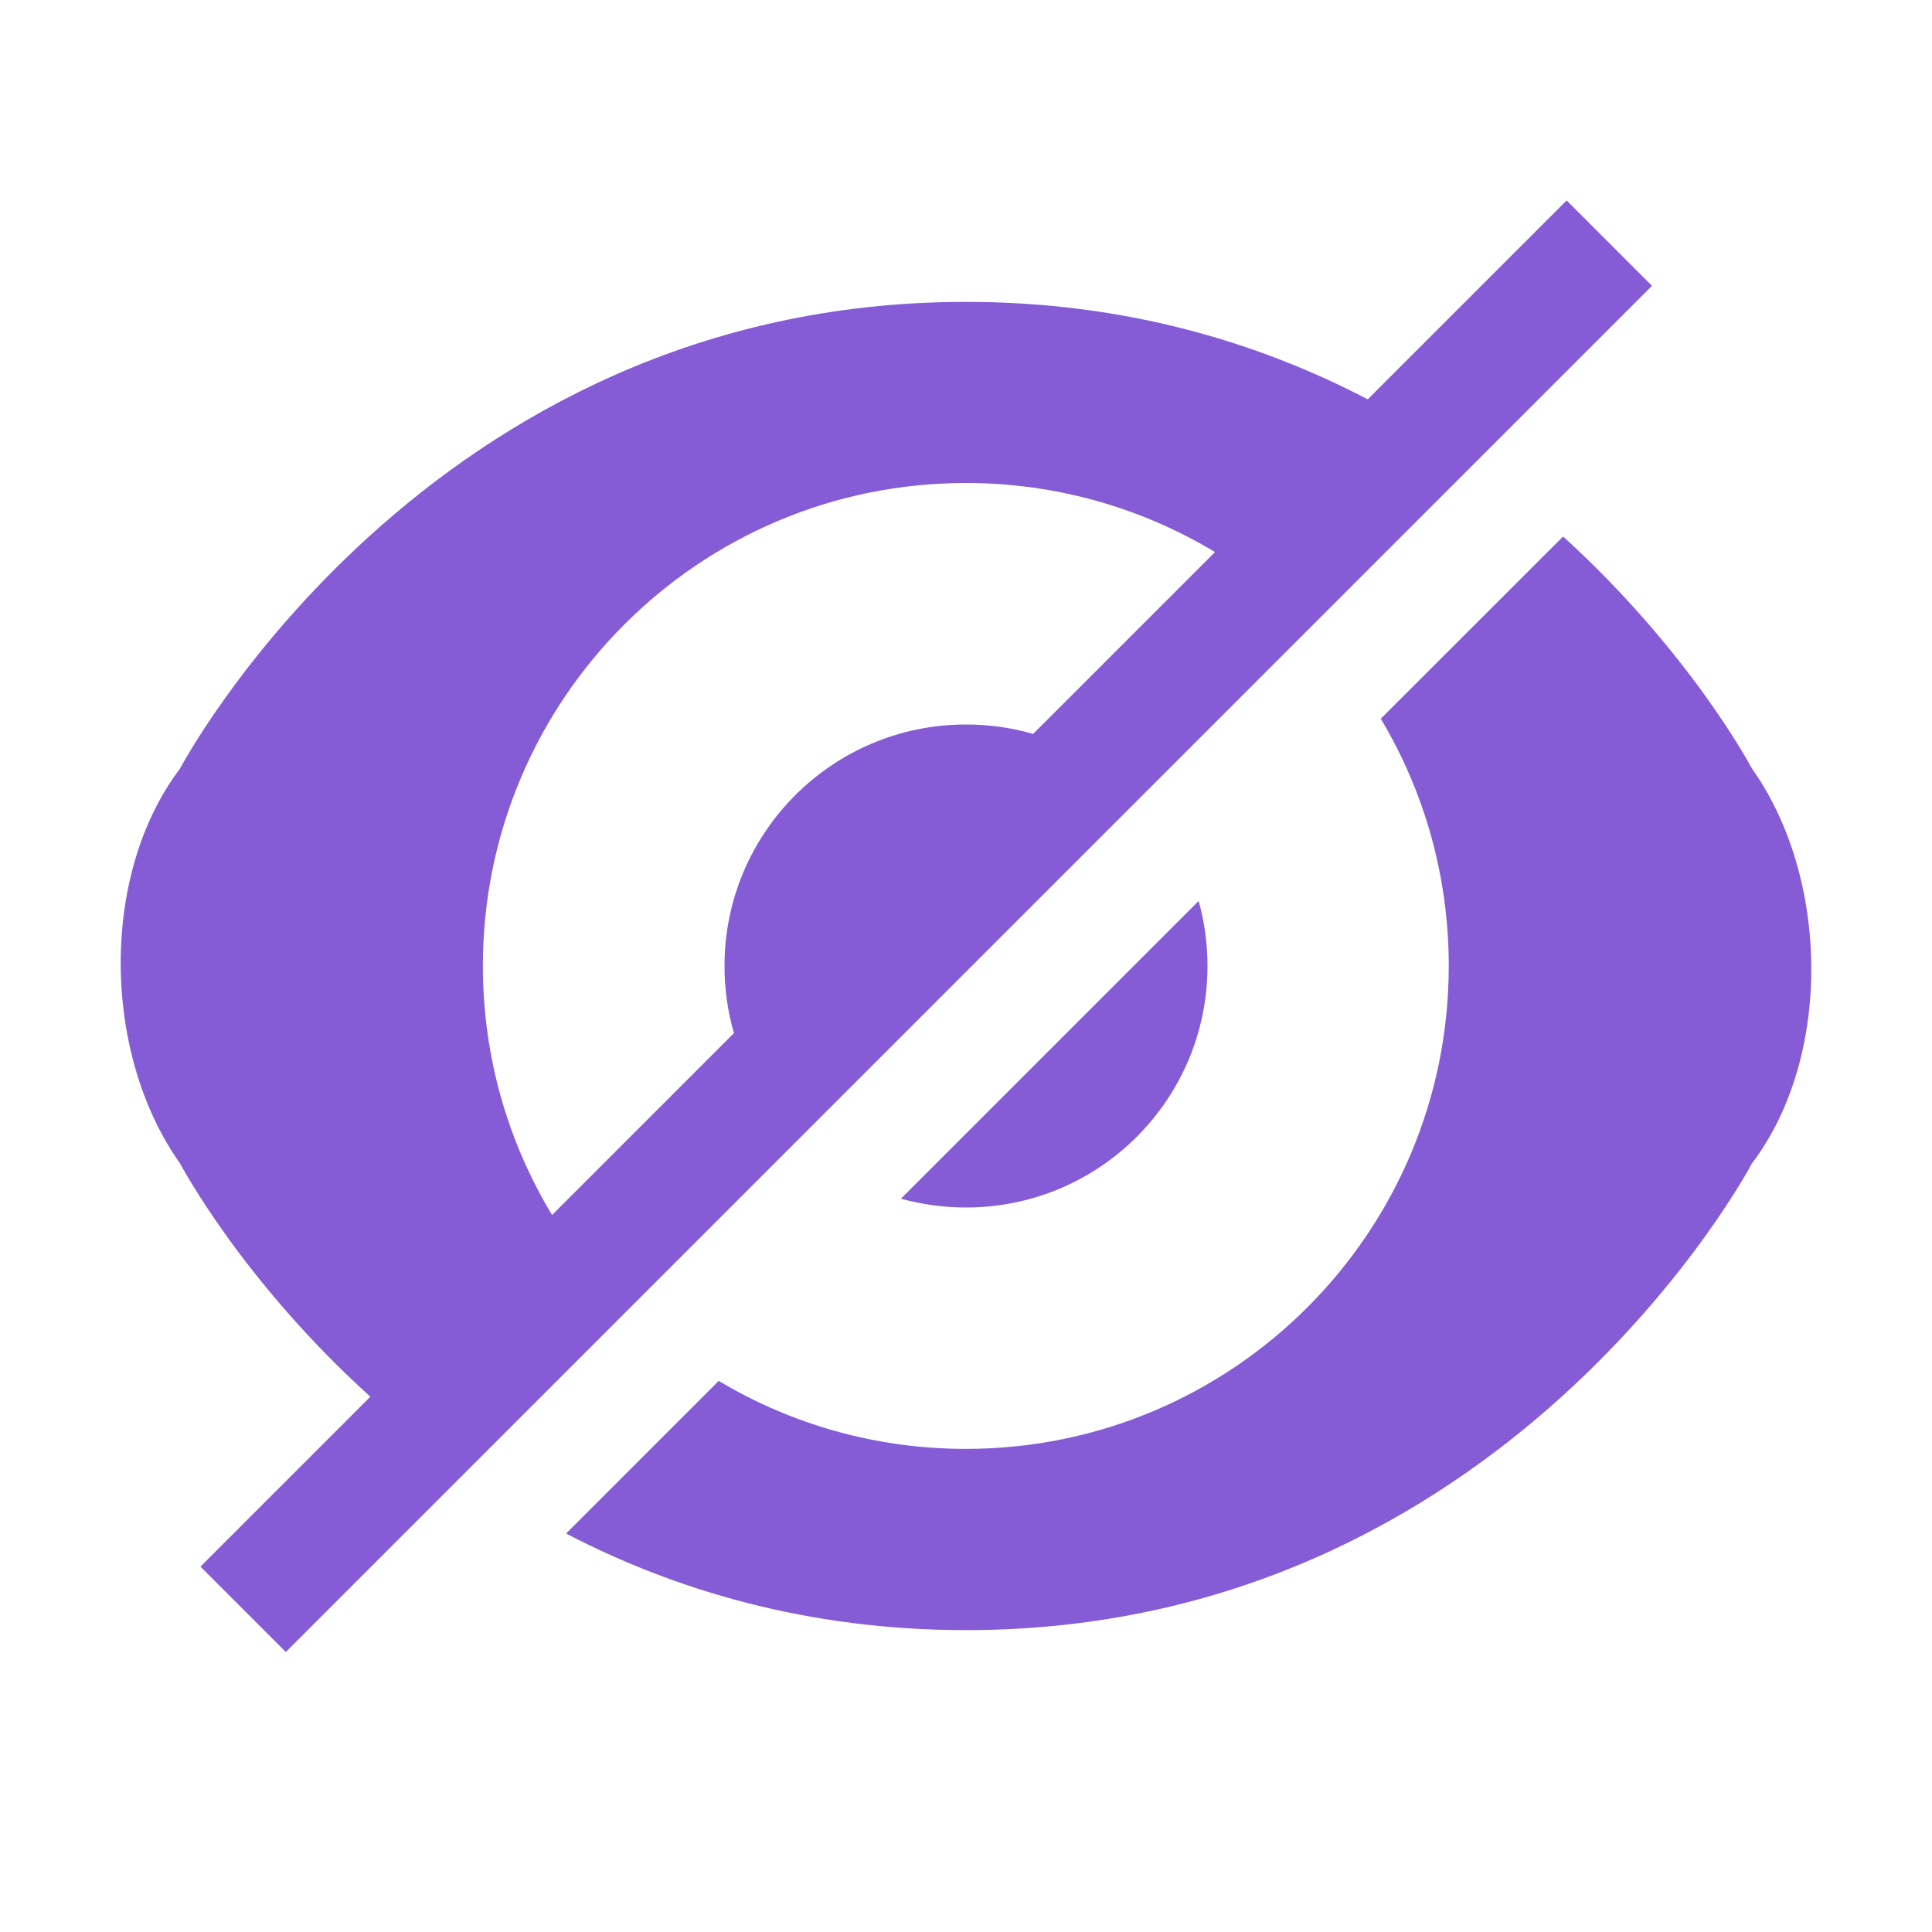
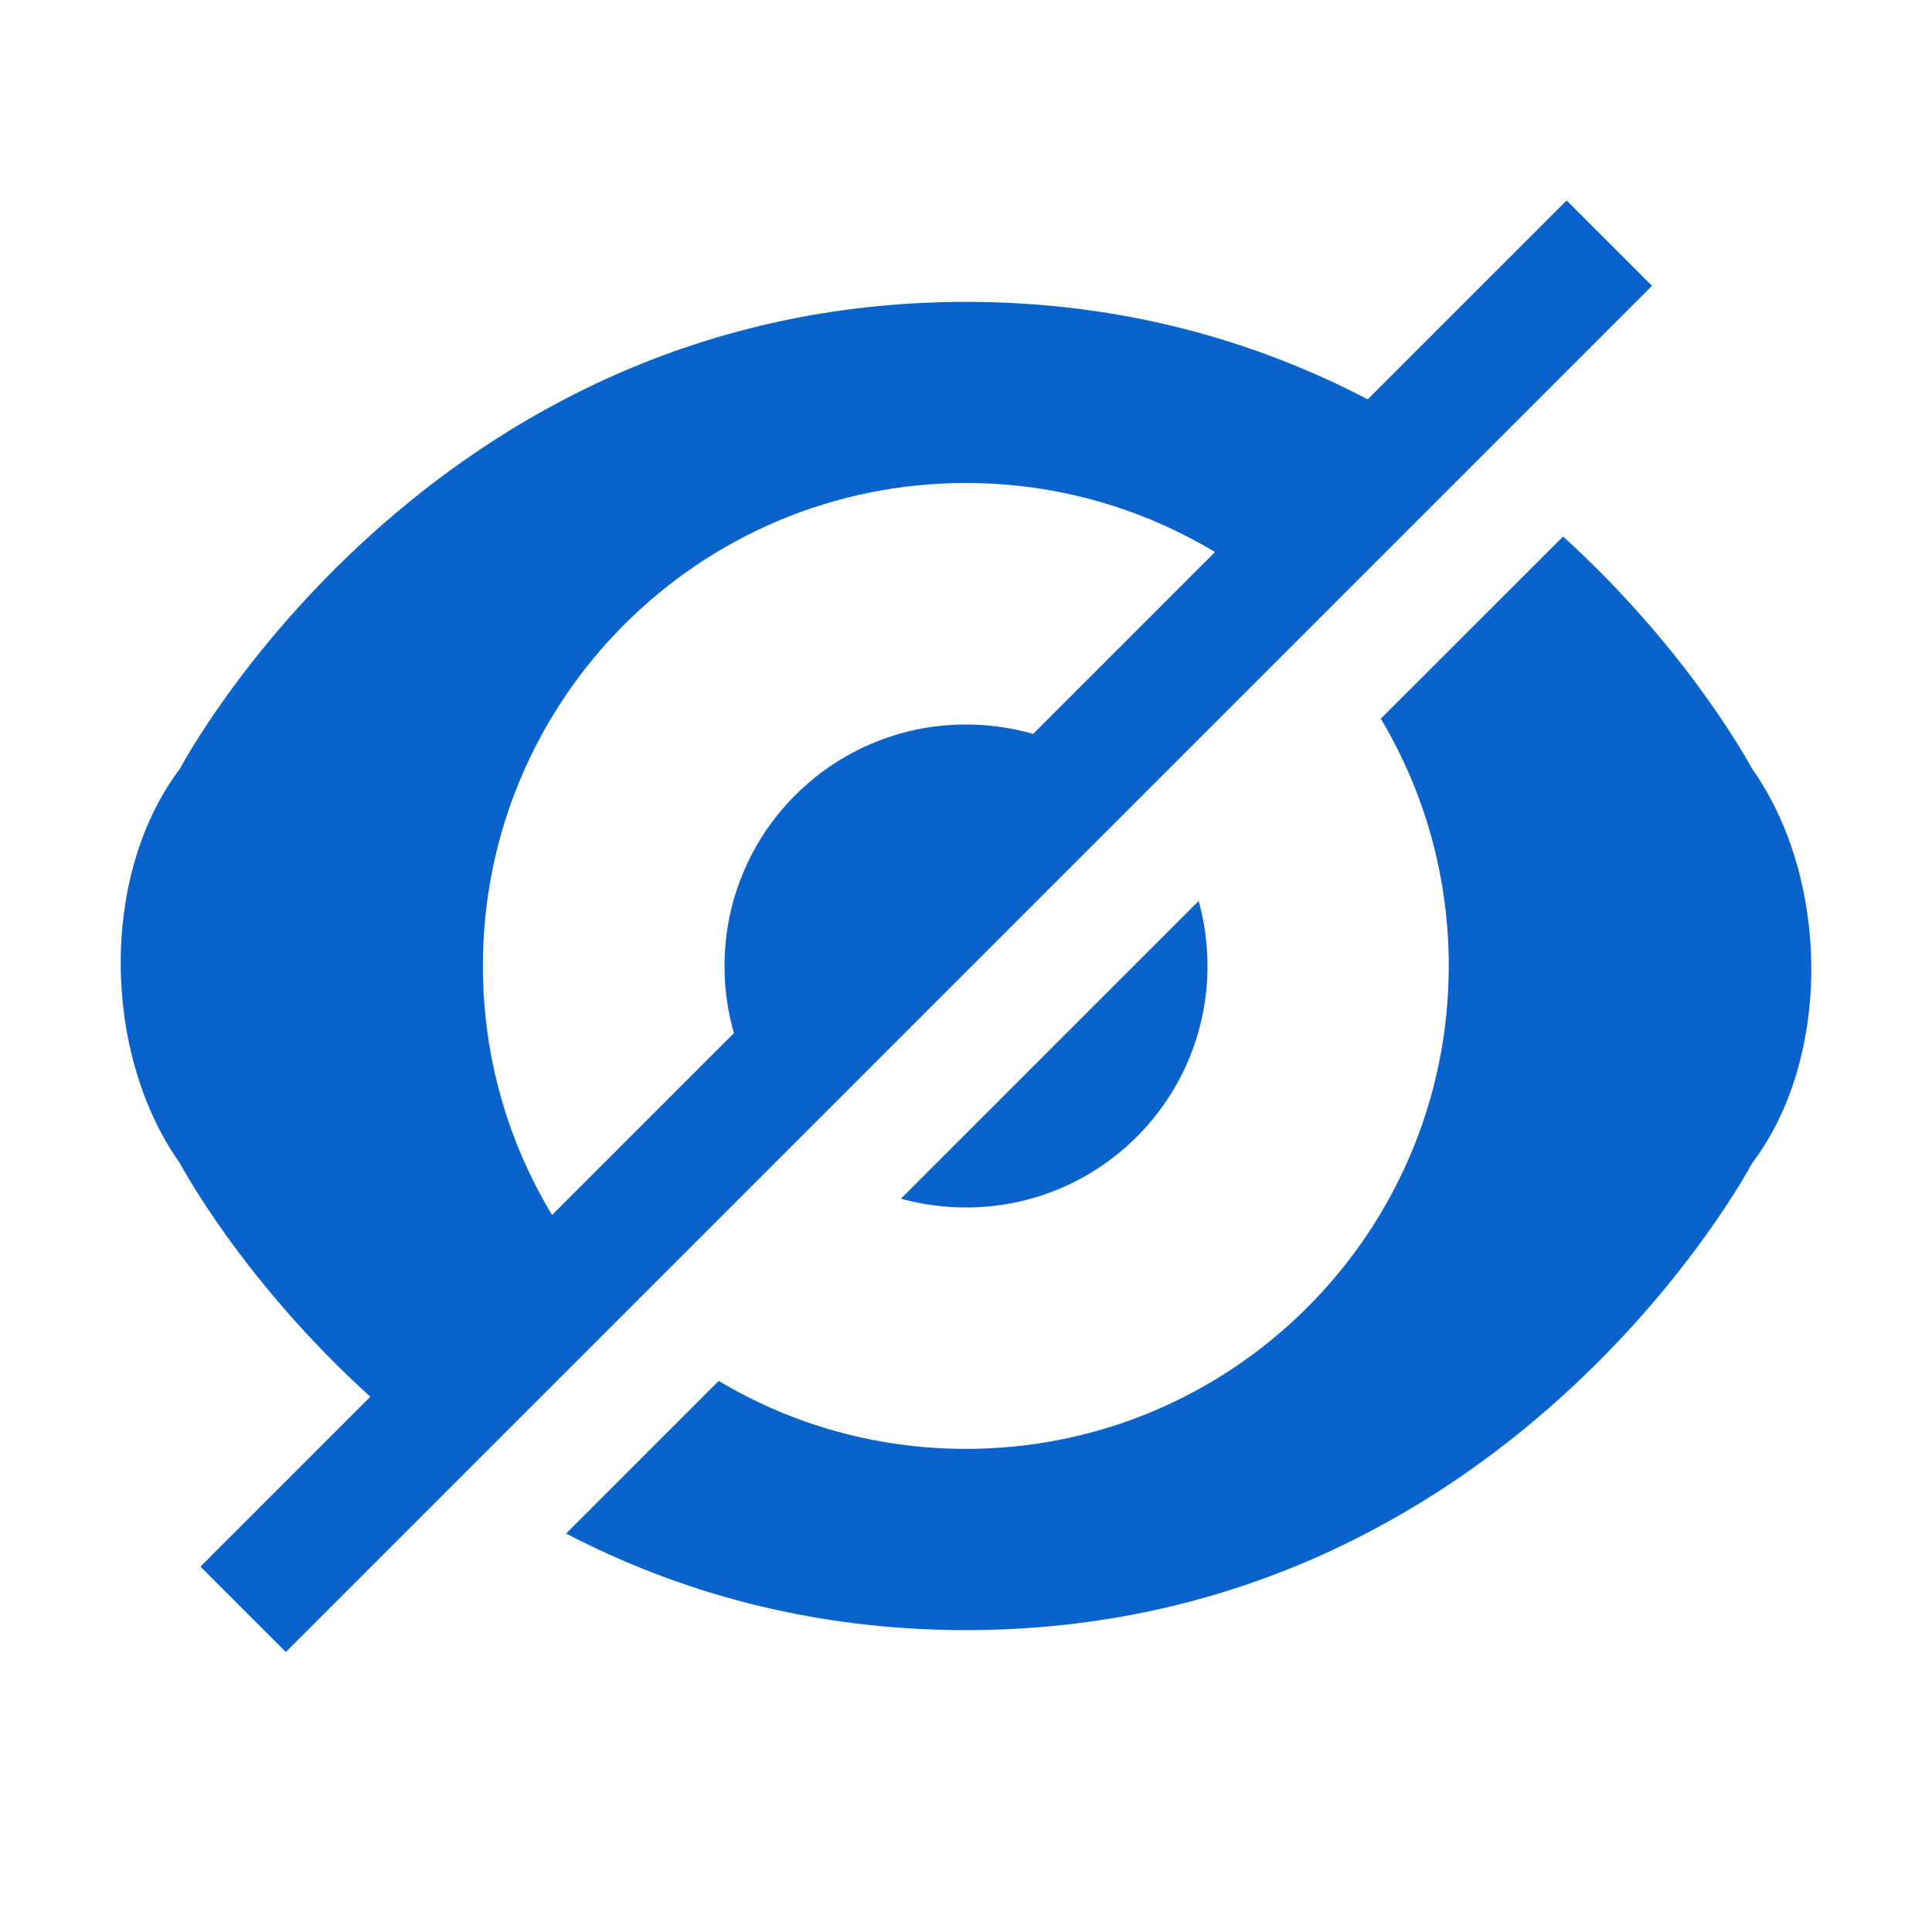
<svg xmlns="http://www.w3.org/2000/svg" width="16px" height="16px" viewBox="0 0 16 16" version="1.1">
  <defs />
  <g id="Page-1" stroke="none" stroke-width="1" fill="none" fill-rule="evenodd">
-     <g id="hide-icon-active" fill="#855CD6">
+     <g id="hide-icon-active" fill="#0A63CB">
      <g transform="translate(1, 1)" id="Combined-Shape">
        <path d="M2.067,10.567 C0.999,9.601 0.491,8.635 0.491,8.635 C-0.151,7.732 -0.177,6.247 0.491,5.365 C0.491,5.365 2.526,1.5 7,1.5 C8.317,1.5 9.422,1.835 10.327,2.307 L11.974,0.66 L12.681,1.367 L1.367,12.681 L0.66,11.974 L2.067,10.567 Z M9.062,3.572 C8.459,3.209 7.753,3 6.999,3 C4.79,3 2.999,4.791 2.999,6.999 C2.999,7.754 3.208,8.46 3.572,9.062 L5.078,7.556 C5.027,7.379 5,7.193 5,7 C5,5.895 5.895,5 7,5 C7.193,5 7.379,5.027 7.556,5.078 L9.062,3.572 Z M3.688,11.7 L4.952,10.436 C5.551,10.794 6.251,10.999 6.999,10.999 C9.208,10.999 10.998,9.208 10.998,6.999 C10.998,6.251 10.793,5.551 10.435,4.952 L11.945,3.443 C13.004,4.406 13.509,5.365 13.509,5.365 C14.151,6.268 14.177,7.753 13.509,8.635 C13.509,8.635 11.474,12.5 7,12.5 C5.69,12.5 4.589,12.169 3.688,11.7 Z M6.461,8.927 L8.927,6.461 C8.974,6.633 9,6.813 9,7 C9,8.105 8.105,9 7,9 C6.813,9 6.633,8.974 6.461,8.927 Z" />
      </g>
    </g>
  </g>
</svg>
